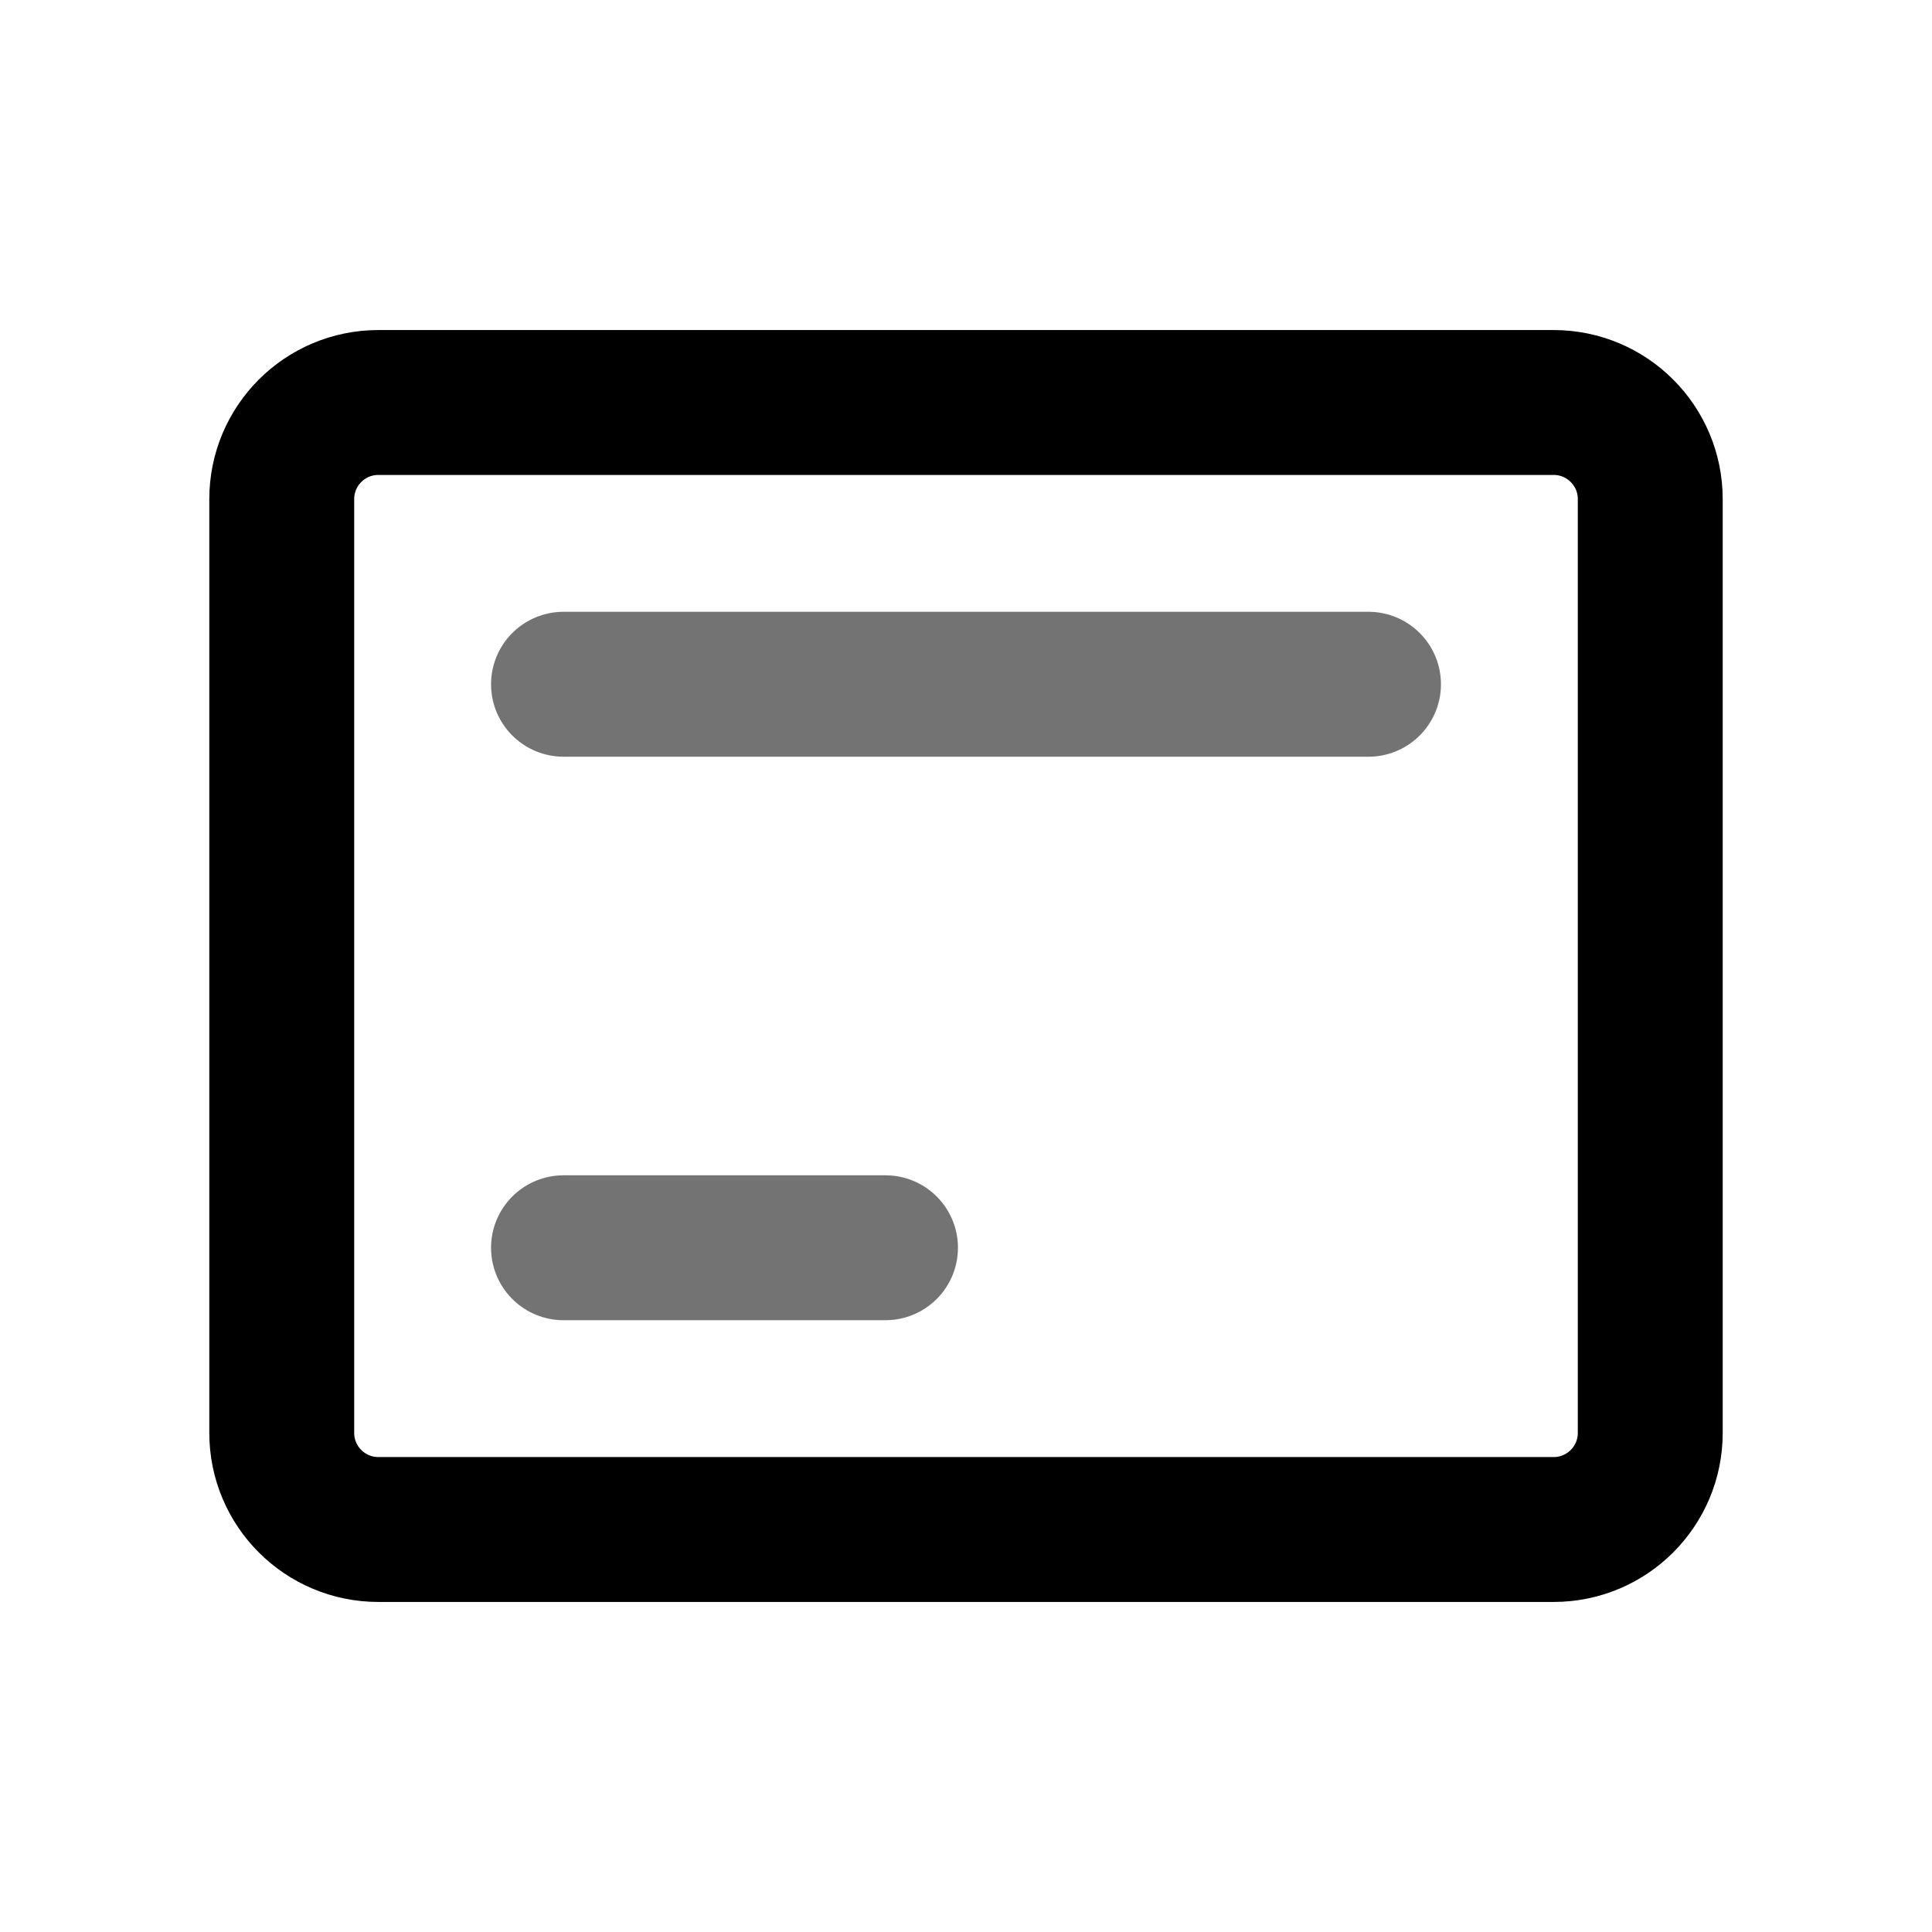
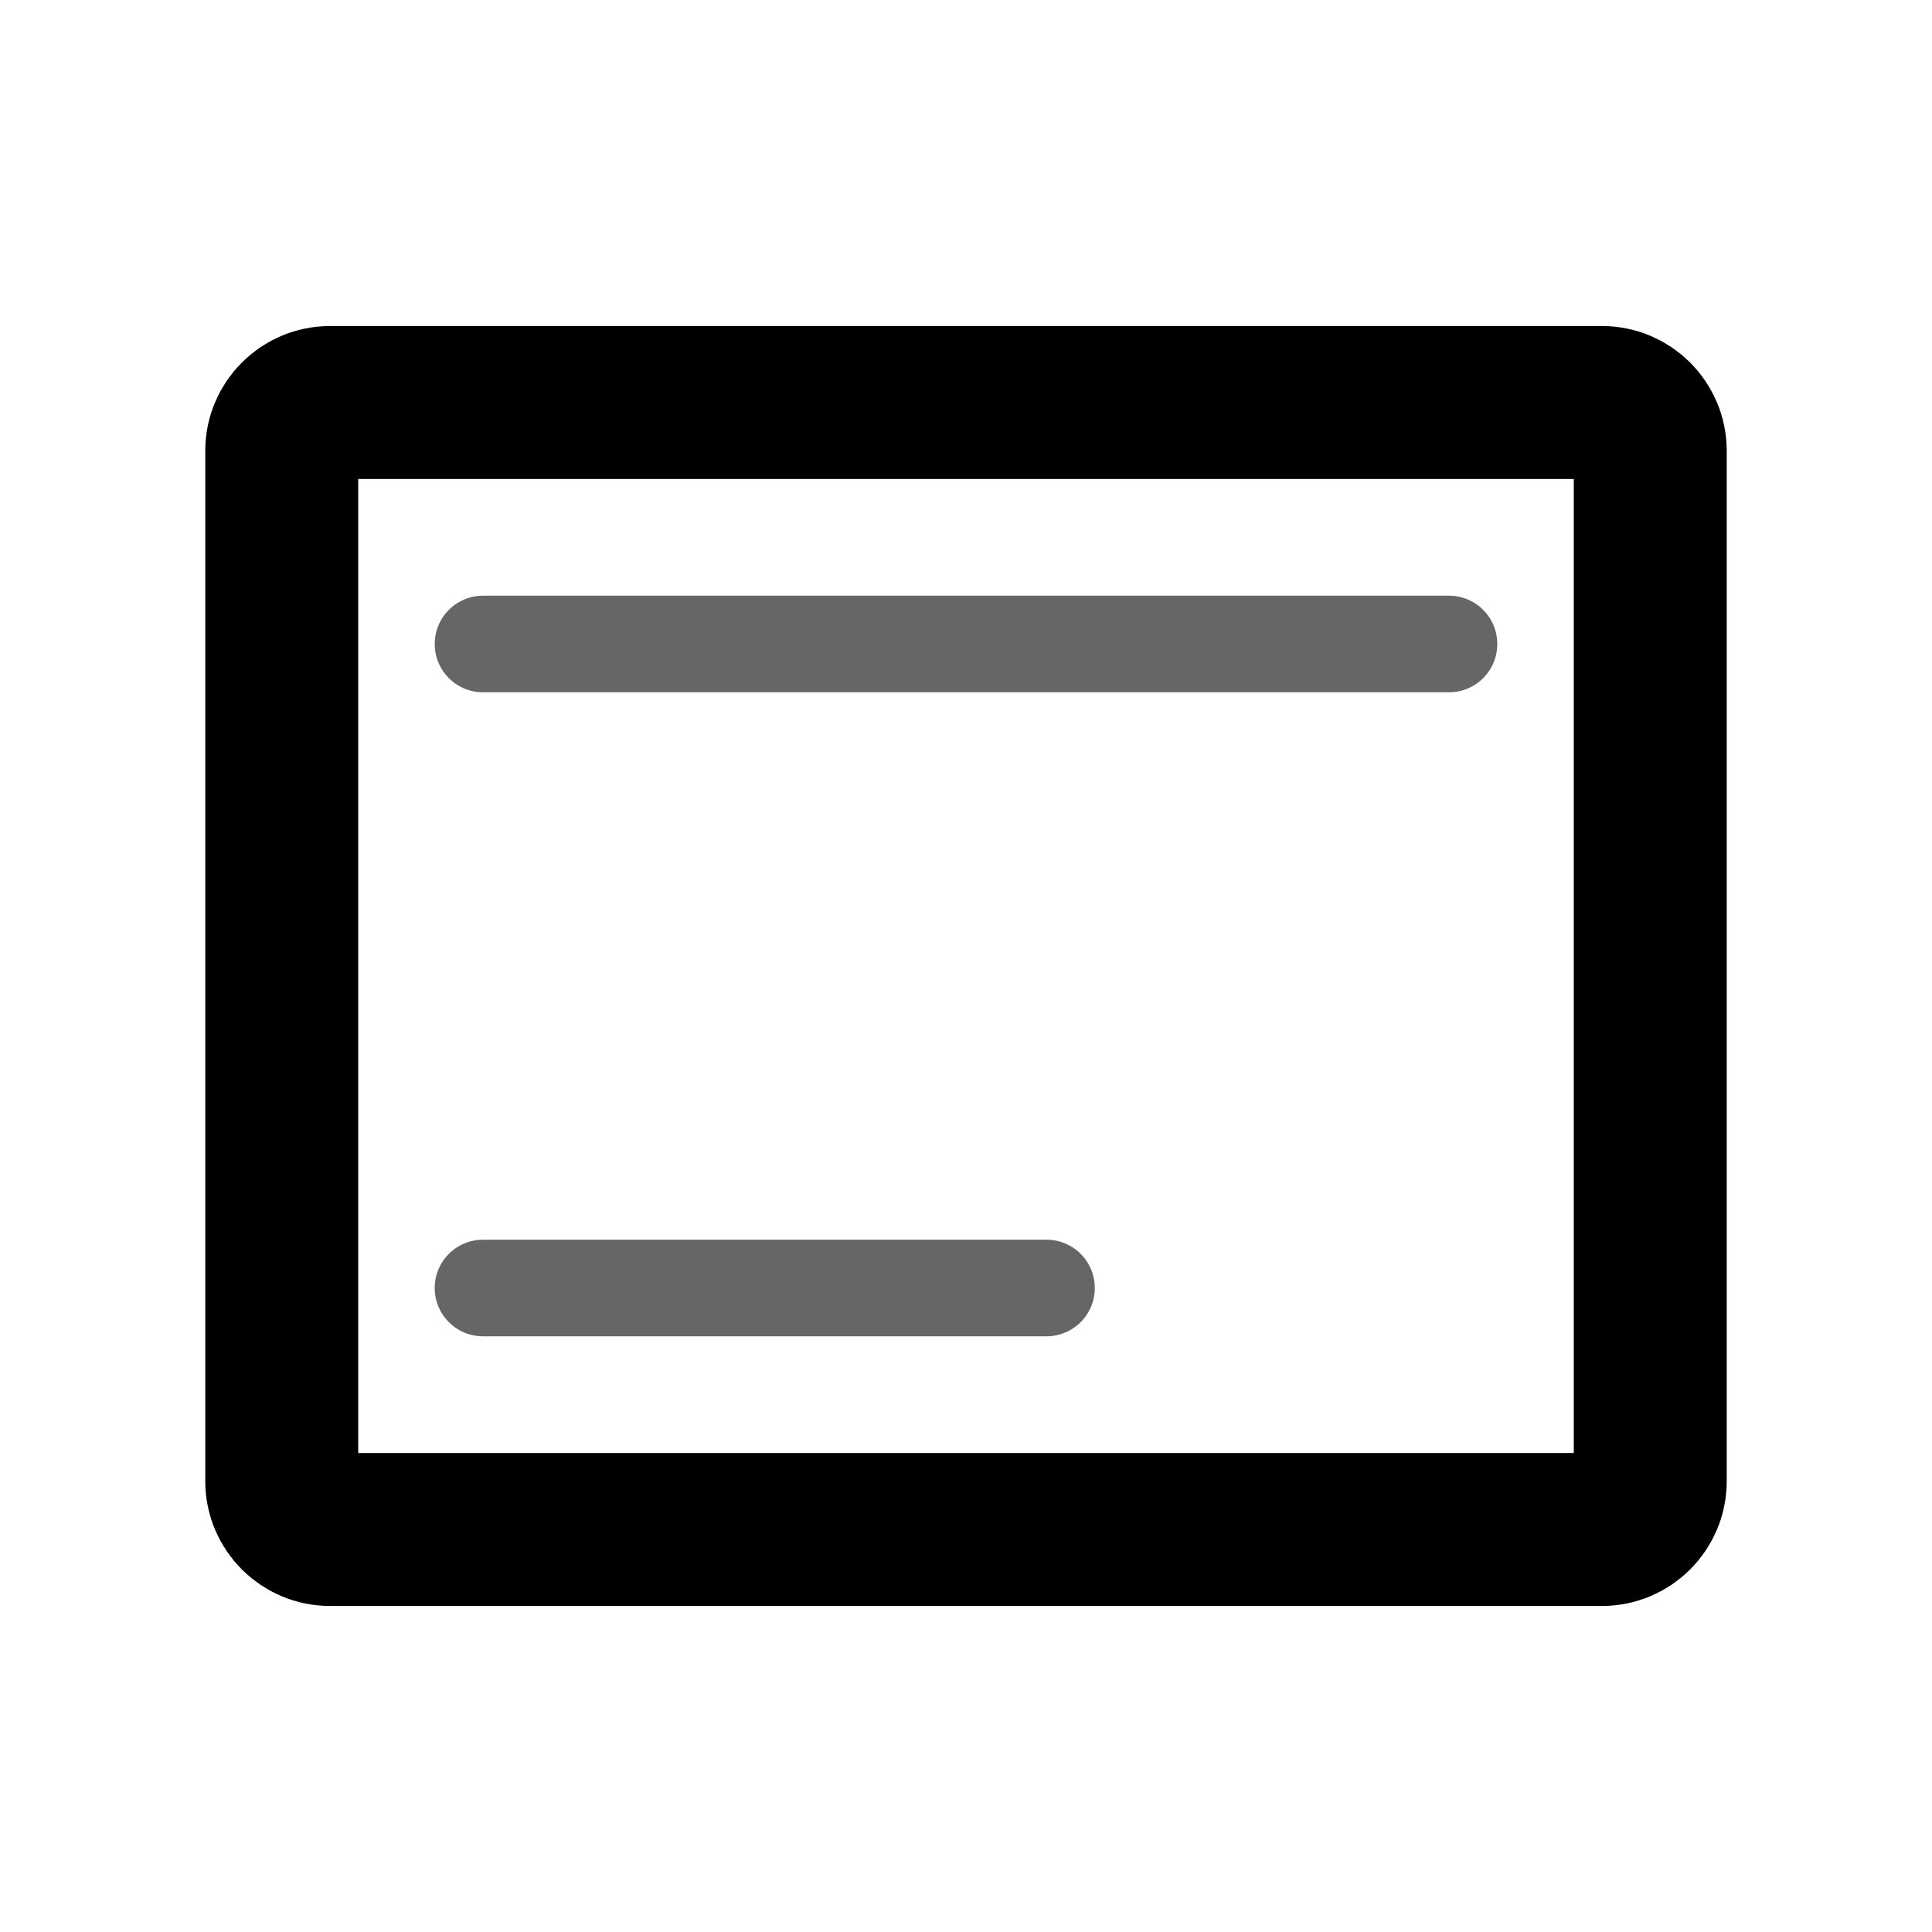
- <svg xmlns="http://www.w3.org/2000/svg" width="24" height="24" viewBox="0 0 24 24" fill="none" stroke="#000" stroke-width="1.8" stroke-linecap="round" stroke-linejoin="round">
-   <rect x="3.5" y="5" width="17" height="14" rx="1.2" />
-   <path d="M7 8.5h10M7 15.5h4" opacity=".55" />
+ <svg xmlns="http://www.w3.org/2000/svg" viewBox="0 0 24 24" fill="none" stroke="#000" stroke-width="1.9" stroke-linecap="round" stroke-linejoin="round">
+   <rect x="3.5" y="5" width="17" height="14" rx=".6" />
+   <path d="M6 8h12M6 16h7" stroke-width="1.2" opacity=".6" />
</svg>
